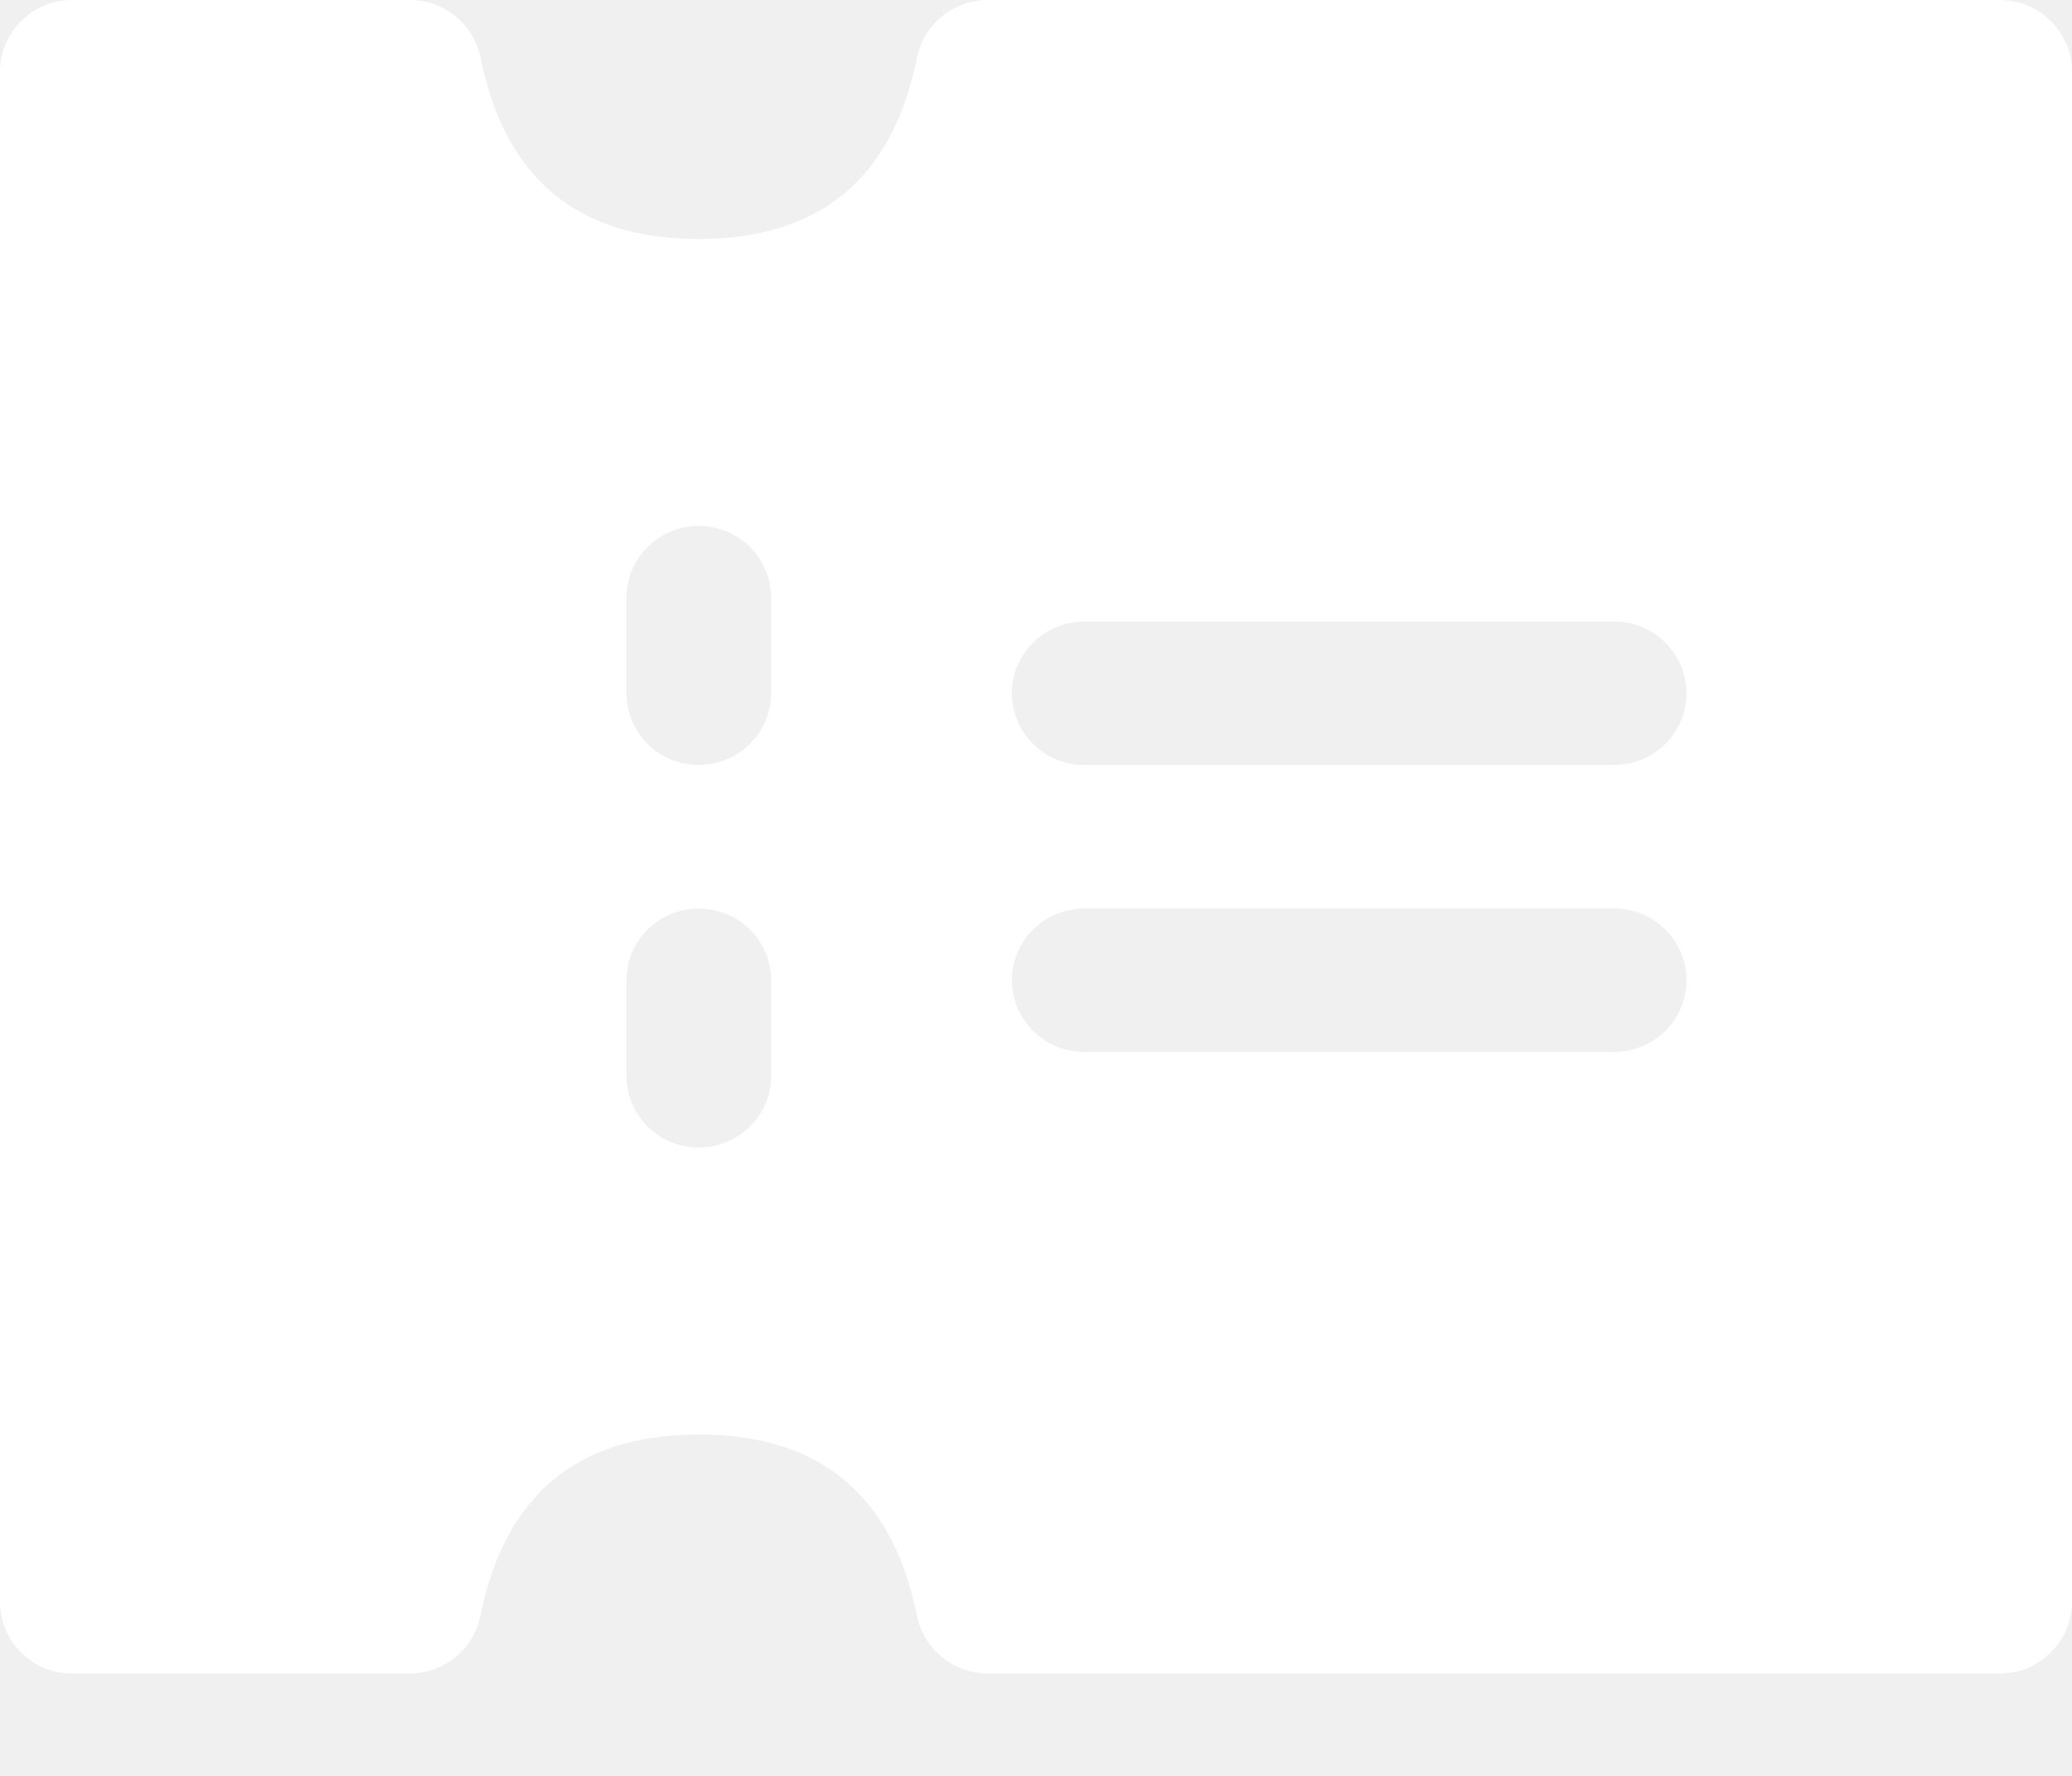
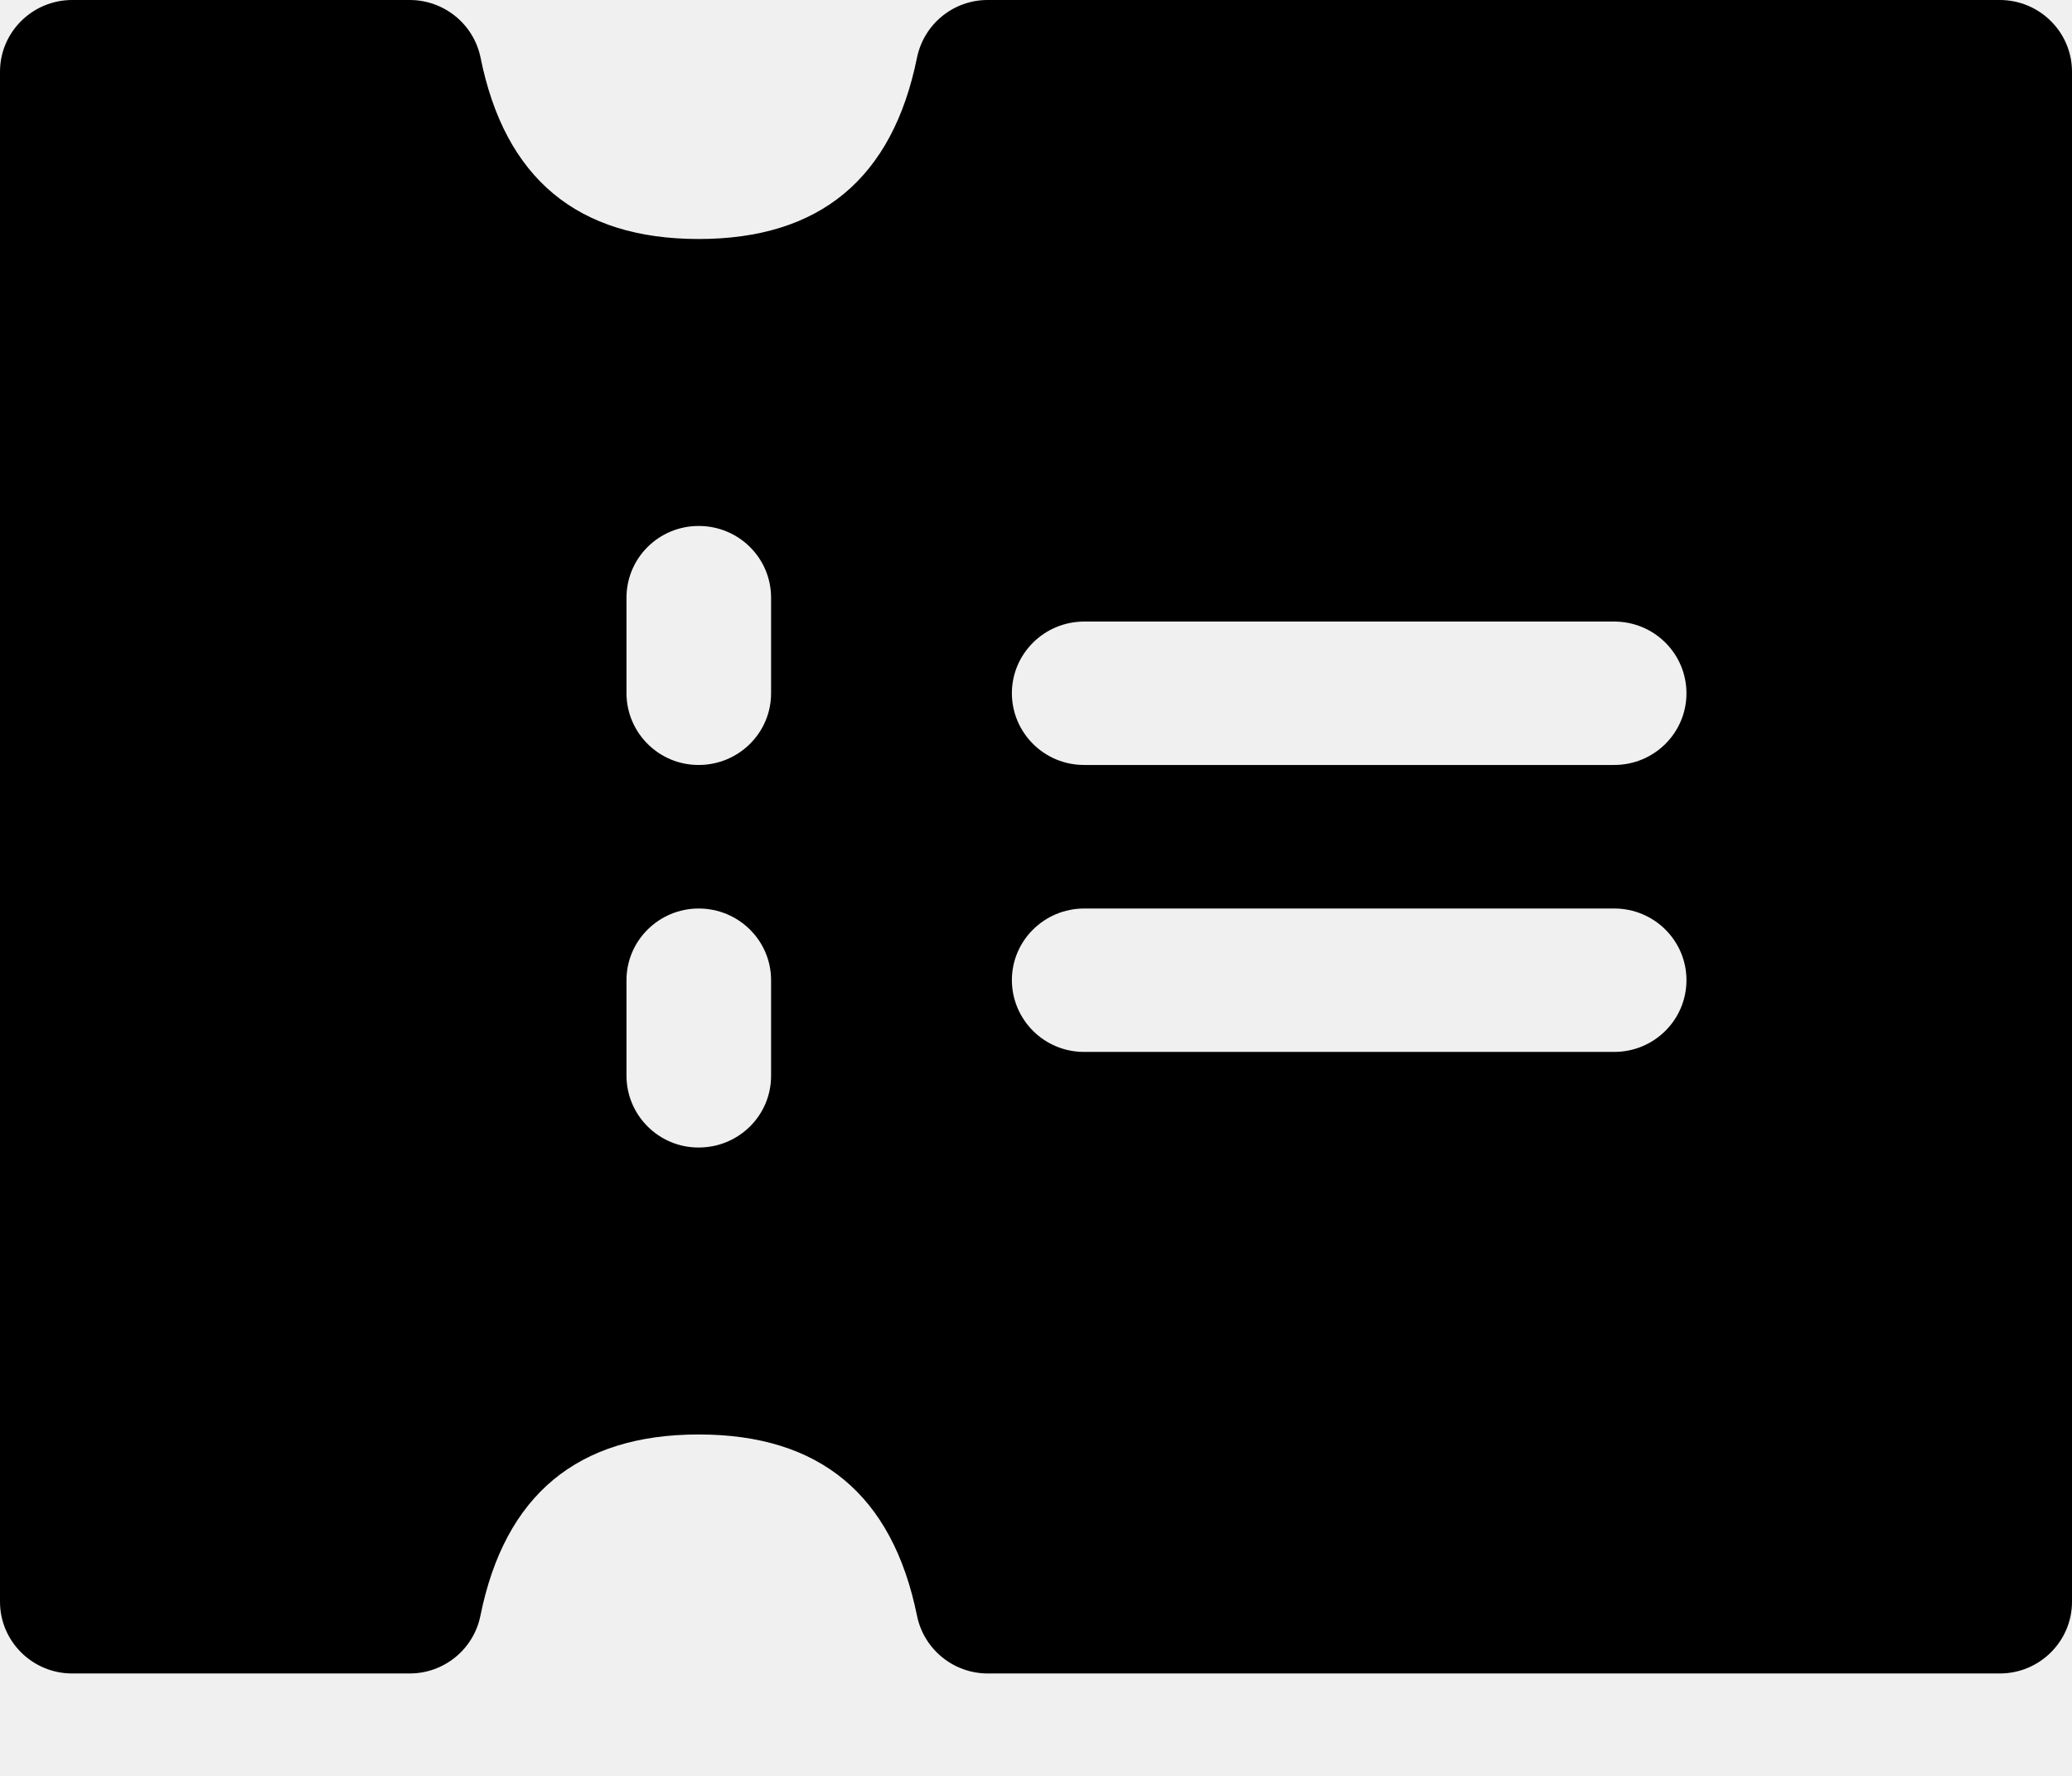
<svg xmlns="http://www.w3.org/2000/svg" width="14px" height="12px" viewBox="0 0 14 12" version="1.1">
-   <g id="页面-1" stroke="none" stroke-width="1" fill="none" fill-rule="evenodd">
-     <g id="菜单icon" transform="translate(-20, -244)" fill="#FFFFFF" fill-rule="nonzero">
+   <g id="页面-1" stroke="none" stroke-width="1">
+     <g id="菜单icon" transform="translate(-20, -244)">
      <g id="菜单栏/选中备份" transform="translate(0, 223)">
        <g id="融资快报" transform="translate(20, 20.2)">
          <g id="承兑汇票查询/选中icon" transform="translate(0, 0.8)">
            <path d="M0,0.485 L0,10.823 C0,11.091 0.219,11.308 0.488,11.308 L2.768,11.308 C3,11.308 3.2,11.145 3.246,10.918 C3.411,10.101 3.903,9.693 4.721,9.693 C5.539,9.693 6.03,10.101 6.196,10.918 C6.242,11.144 6.442,11.308 6.674,11.308 L13.512,11.308 C13.781,11.308 14,11.091 14,10.823 L14,0.485 C14,0.217 13.781,2.17363775e-06 13.512,2.17363775e-06 L6.675,2.17363775e-06 C6.443,-0.001 6.243,0.162 6.196,0.389 C6.031,1.206 5.539,1.615 4.721,1.615 C3.903,1.615 3.411,1.206 3.247,0.389 C3.2,0.162 3,-0 2.768,2.17363775e-06 L0.488,2.17363775e-06 C0.219,2.17363775e-06 0,0.217 0,0.485 Z M4.233,4.685 L4.233,4.039 C4.233,3.77 4.452,3.554 4.721,3.554 C4.991,3.554 5.21,3.77 5.21,4.039 L5.21,4.685 C5.21,4.952 4.991,5.169 4.721,5.169 C4.453,5.17 4.234,4.953 4.233,4.685 Z M10.907,5.169 L7.326,5.169 C7.057,5.17 6.838,4.953 6.837,4.685 C6.837,4.417 7.056,4.2 7.326,4.2 L10.907,4.2 C11.177,4.2 11.395,4.417 11.395,4.685 C11.395,4.952 11.177,5.169 10.907,5.169 L10.907,5.169 Z M4.233,7.27 L4.233,6.623 C4.233,6.356 4.452,6.139 4.721,6.139 C4.991,6.139 5.21,6.356 5.21,6.623 L5.21,7.27 C5.21,7.538 4.991,7.754 4.721,7.754 C4.453,7.755 4.234,7.538 4.233,7.27 Z M10.907,7.108 L7.326,7.108 C7.057,7.109 6.838,6.892 6.837,6.623 C6.837,6.356 7.056,6.139 7.326,6.139 L10.907,6.139 C11.177,6.139 11.395,6.356 11.395,6.623 C11.395,6.891 11.177,7.108 10.907,7.108 L10.907,7.108 Z" id="形状" />
          </g>
        </g>
      </g>
    </g>
  </g>
</svg>
